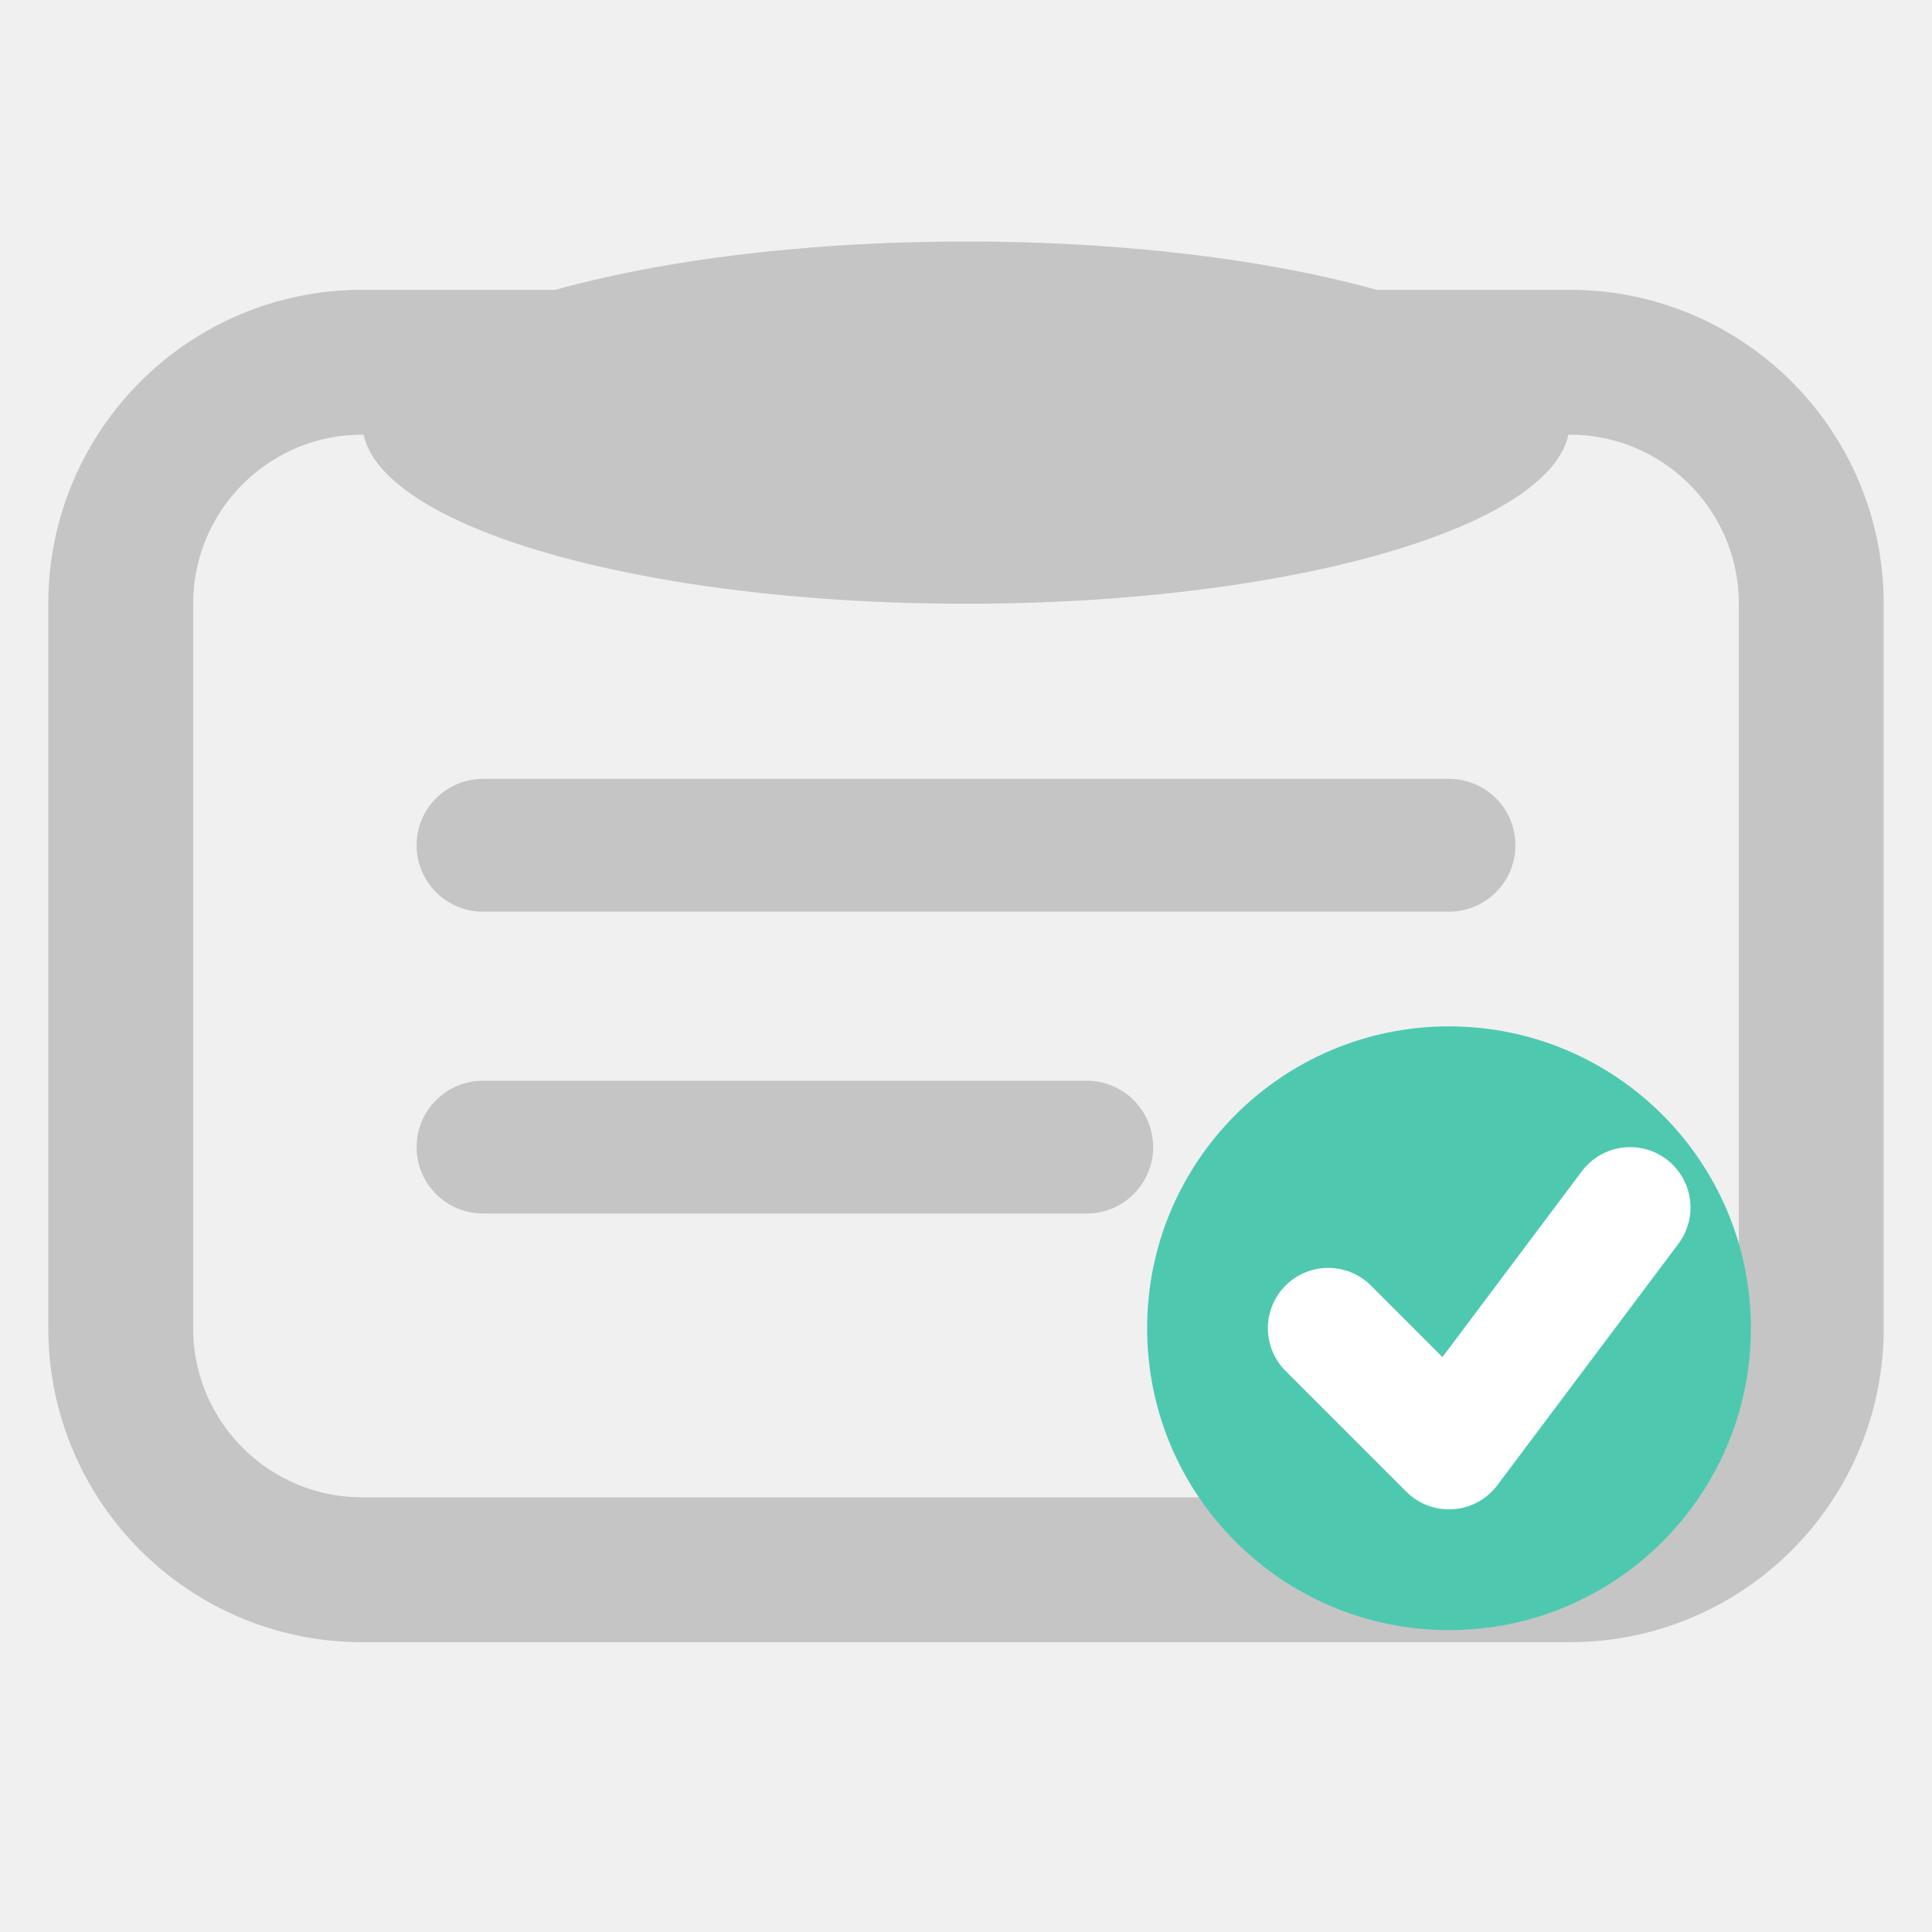
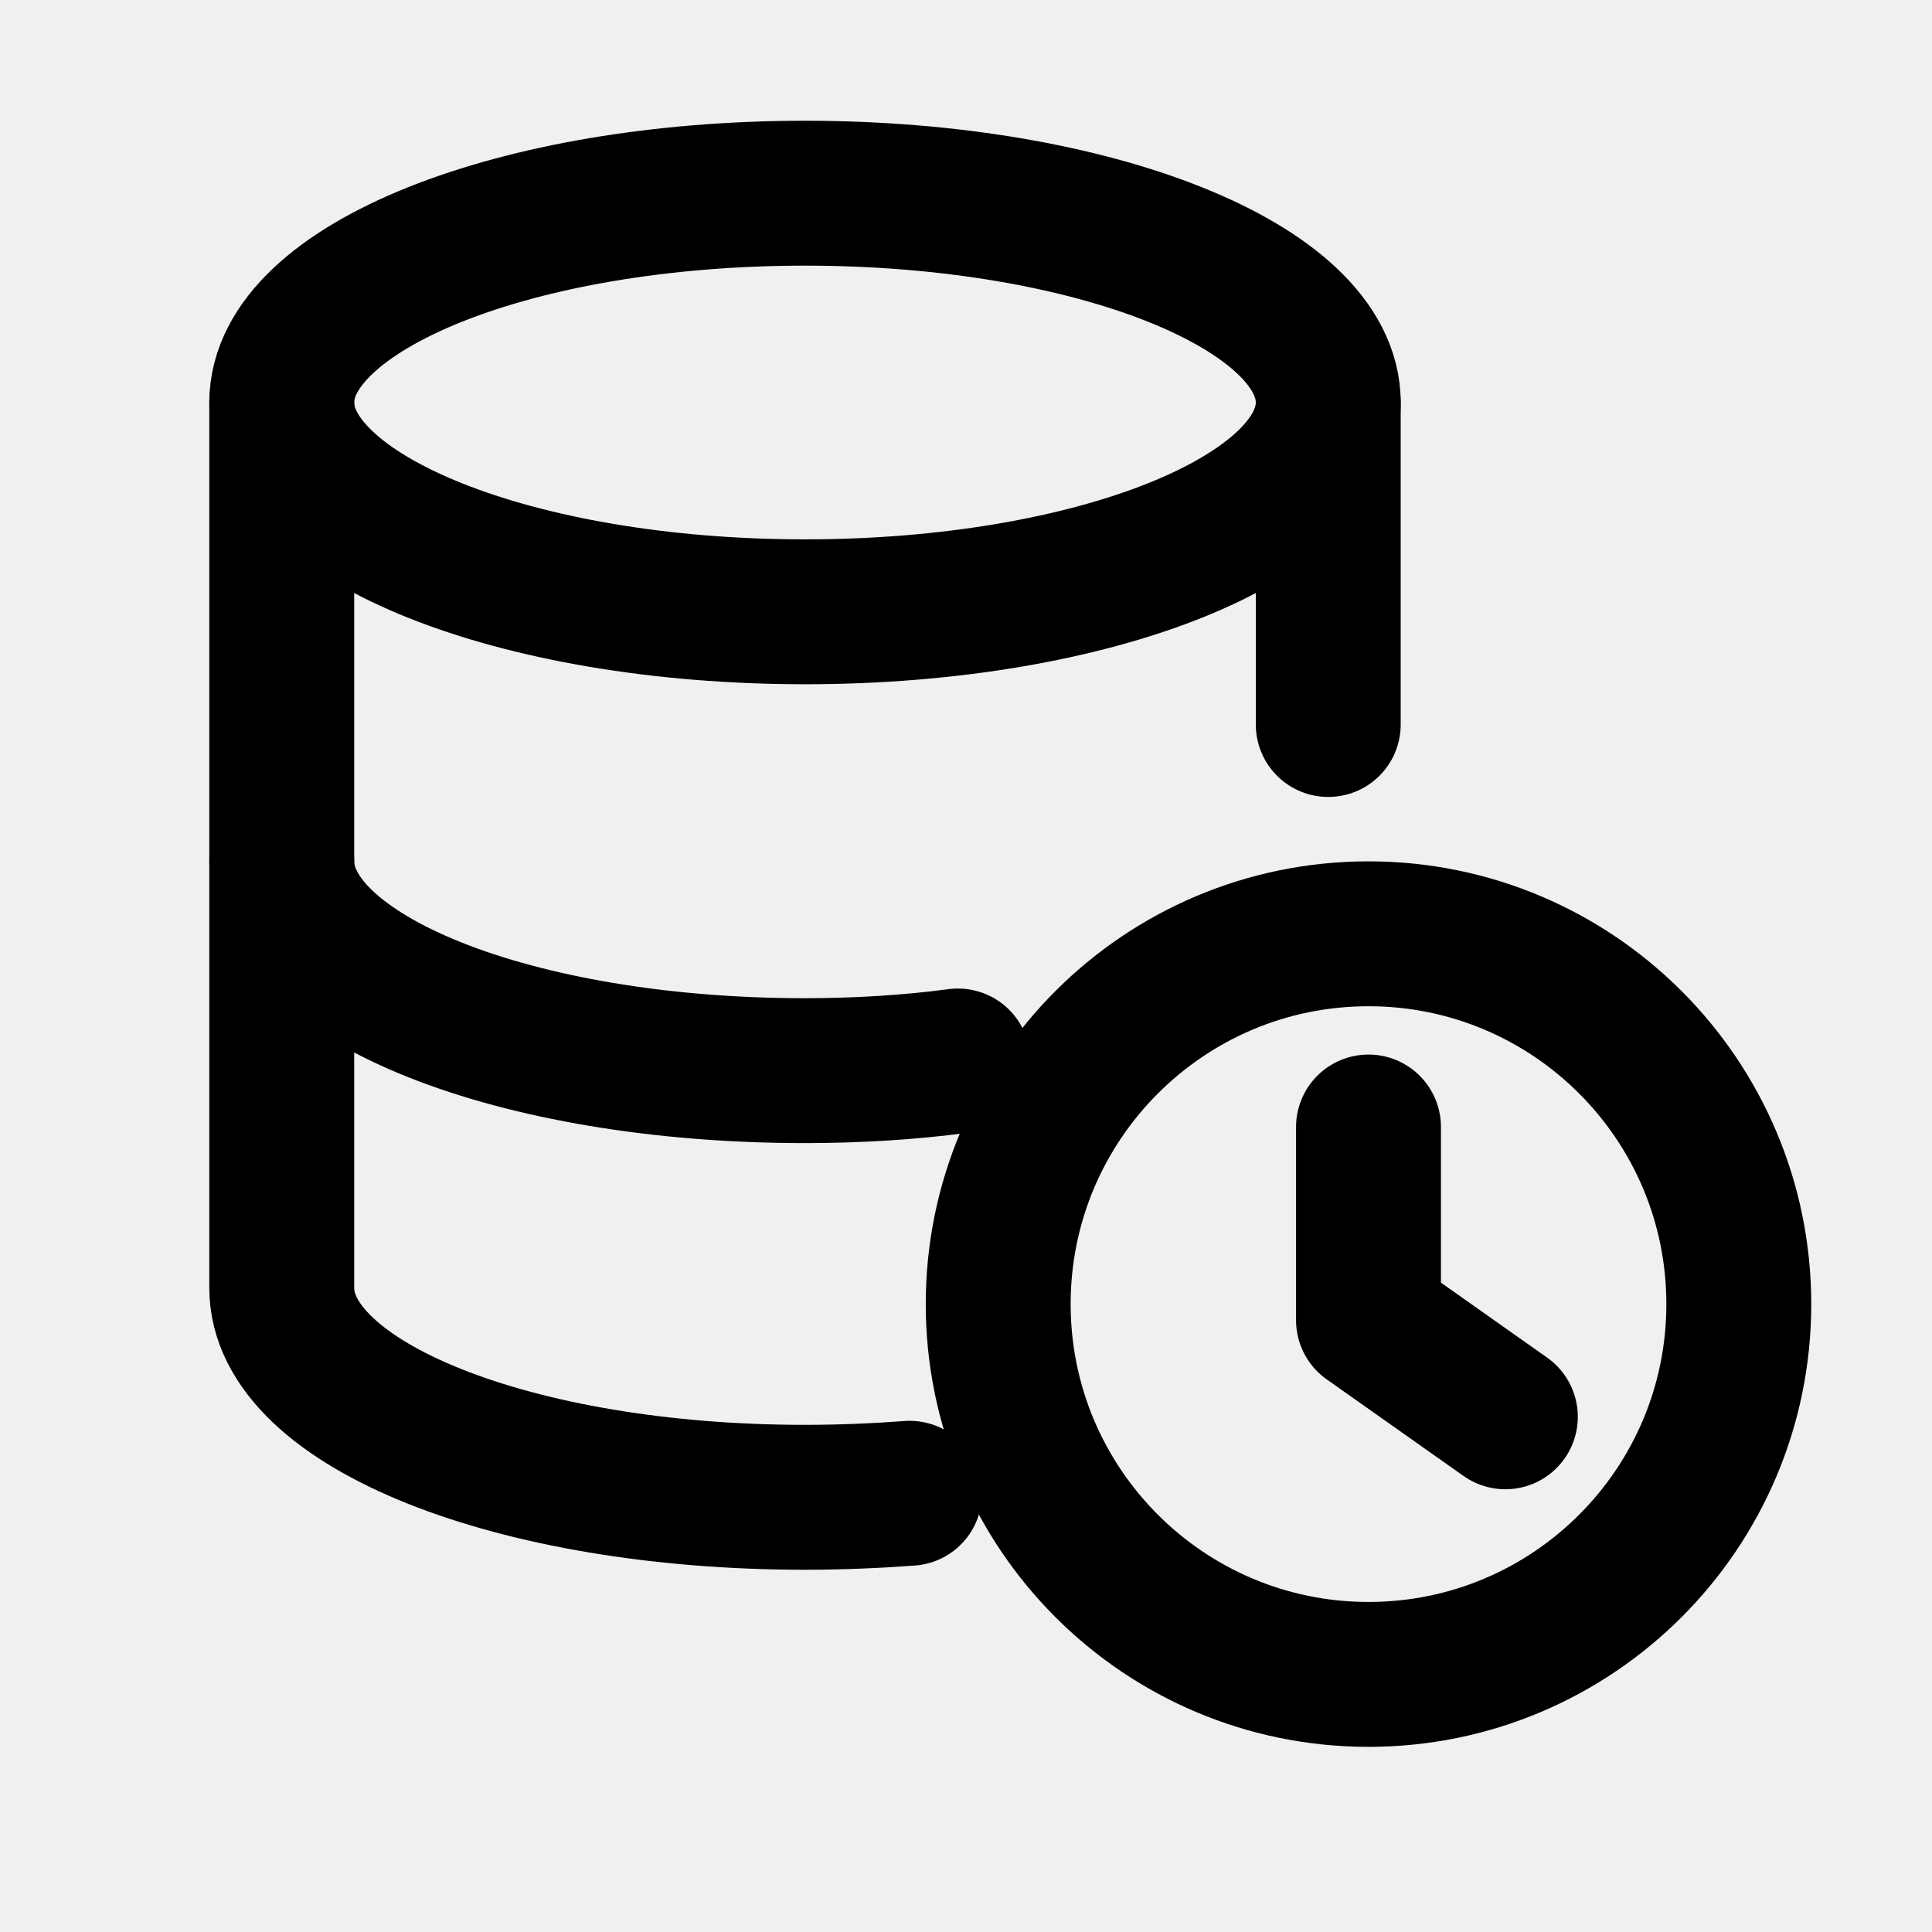
- <svg xmlns="http://www.w3.org/2000/svg" viewBox="0 0 16 16" fill="none">
-   <rect x="1" y="3" width="14" height="10" rx="2" stroke="#C5C5C5" stroke-width="1.2" />
-   <ellipse cx="8" cy="3.5" rx="5" ry="1.5" fill="#C5C5C5" />
-   <line x1="4" y1="7" x2="12" y2="7" stroke="#C5C5C5" stroke-width="1.1" stroke-linecap="round" />
-   <line x1="4" y1="9.5" x2="9" y2="9.5" stroke="#C5C5C5" stroke-width="1.1" stroke-linecap="round" />
-   <circle cx="12" cy="11" r="2.5" fill="#4EC9B0" />
-   <polyline points="11,11 12,12 13.5,10" stroke="white" stroke-width="1" stroke-linecap="round" stroke-linejoin="round" />
+ <svg xmlns="http://www.w3.org/2000/svg" viewBox="0 0 24 24" fill="none" stroke="currentColor" stroke-width="1.8" stroke-linecap="round" stroke-linejoin="round">
+   <ellipse cx="10" cy="5" rx="6.5" ry="2.6" />
+   <path d="M3.5 5 v11 c0 1.45 2.9 2.6 6.5 2.6 c0.45 0 0.9 -0.02 1.3 -0.05" />
+   <path d="M16.5 5 v4" />
+   <path d="M3.5 10.7 c0 1.45 2.9 2.6 6.5 2.6 c0.65 0 1.3 -0.04 1.9 -0.12" />
+   <circle cx="17" cy="16.2" r="4.6" />
+   <path d="M17 14 v2.4 l1.7 1.2" />
</svg>
